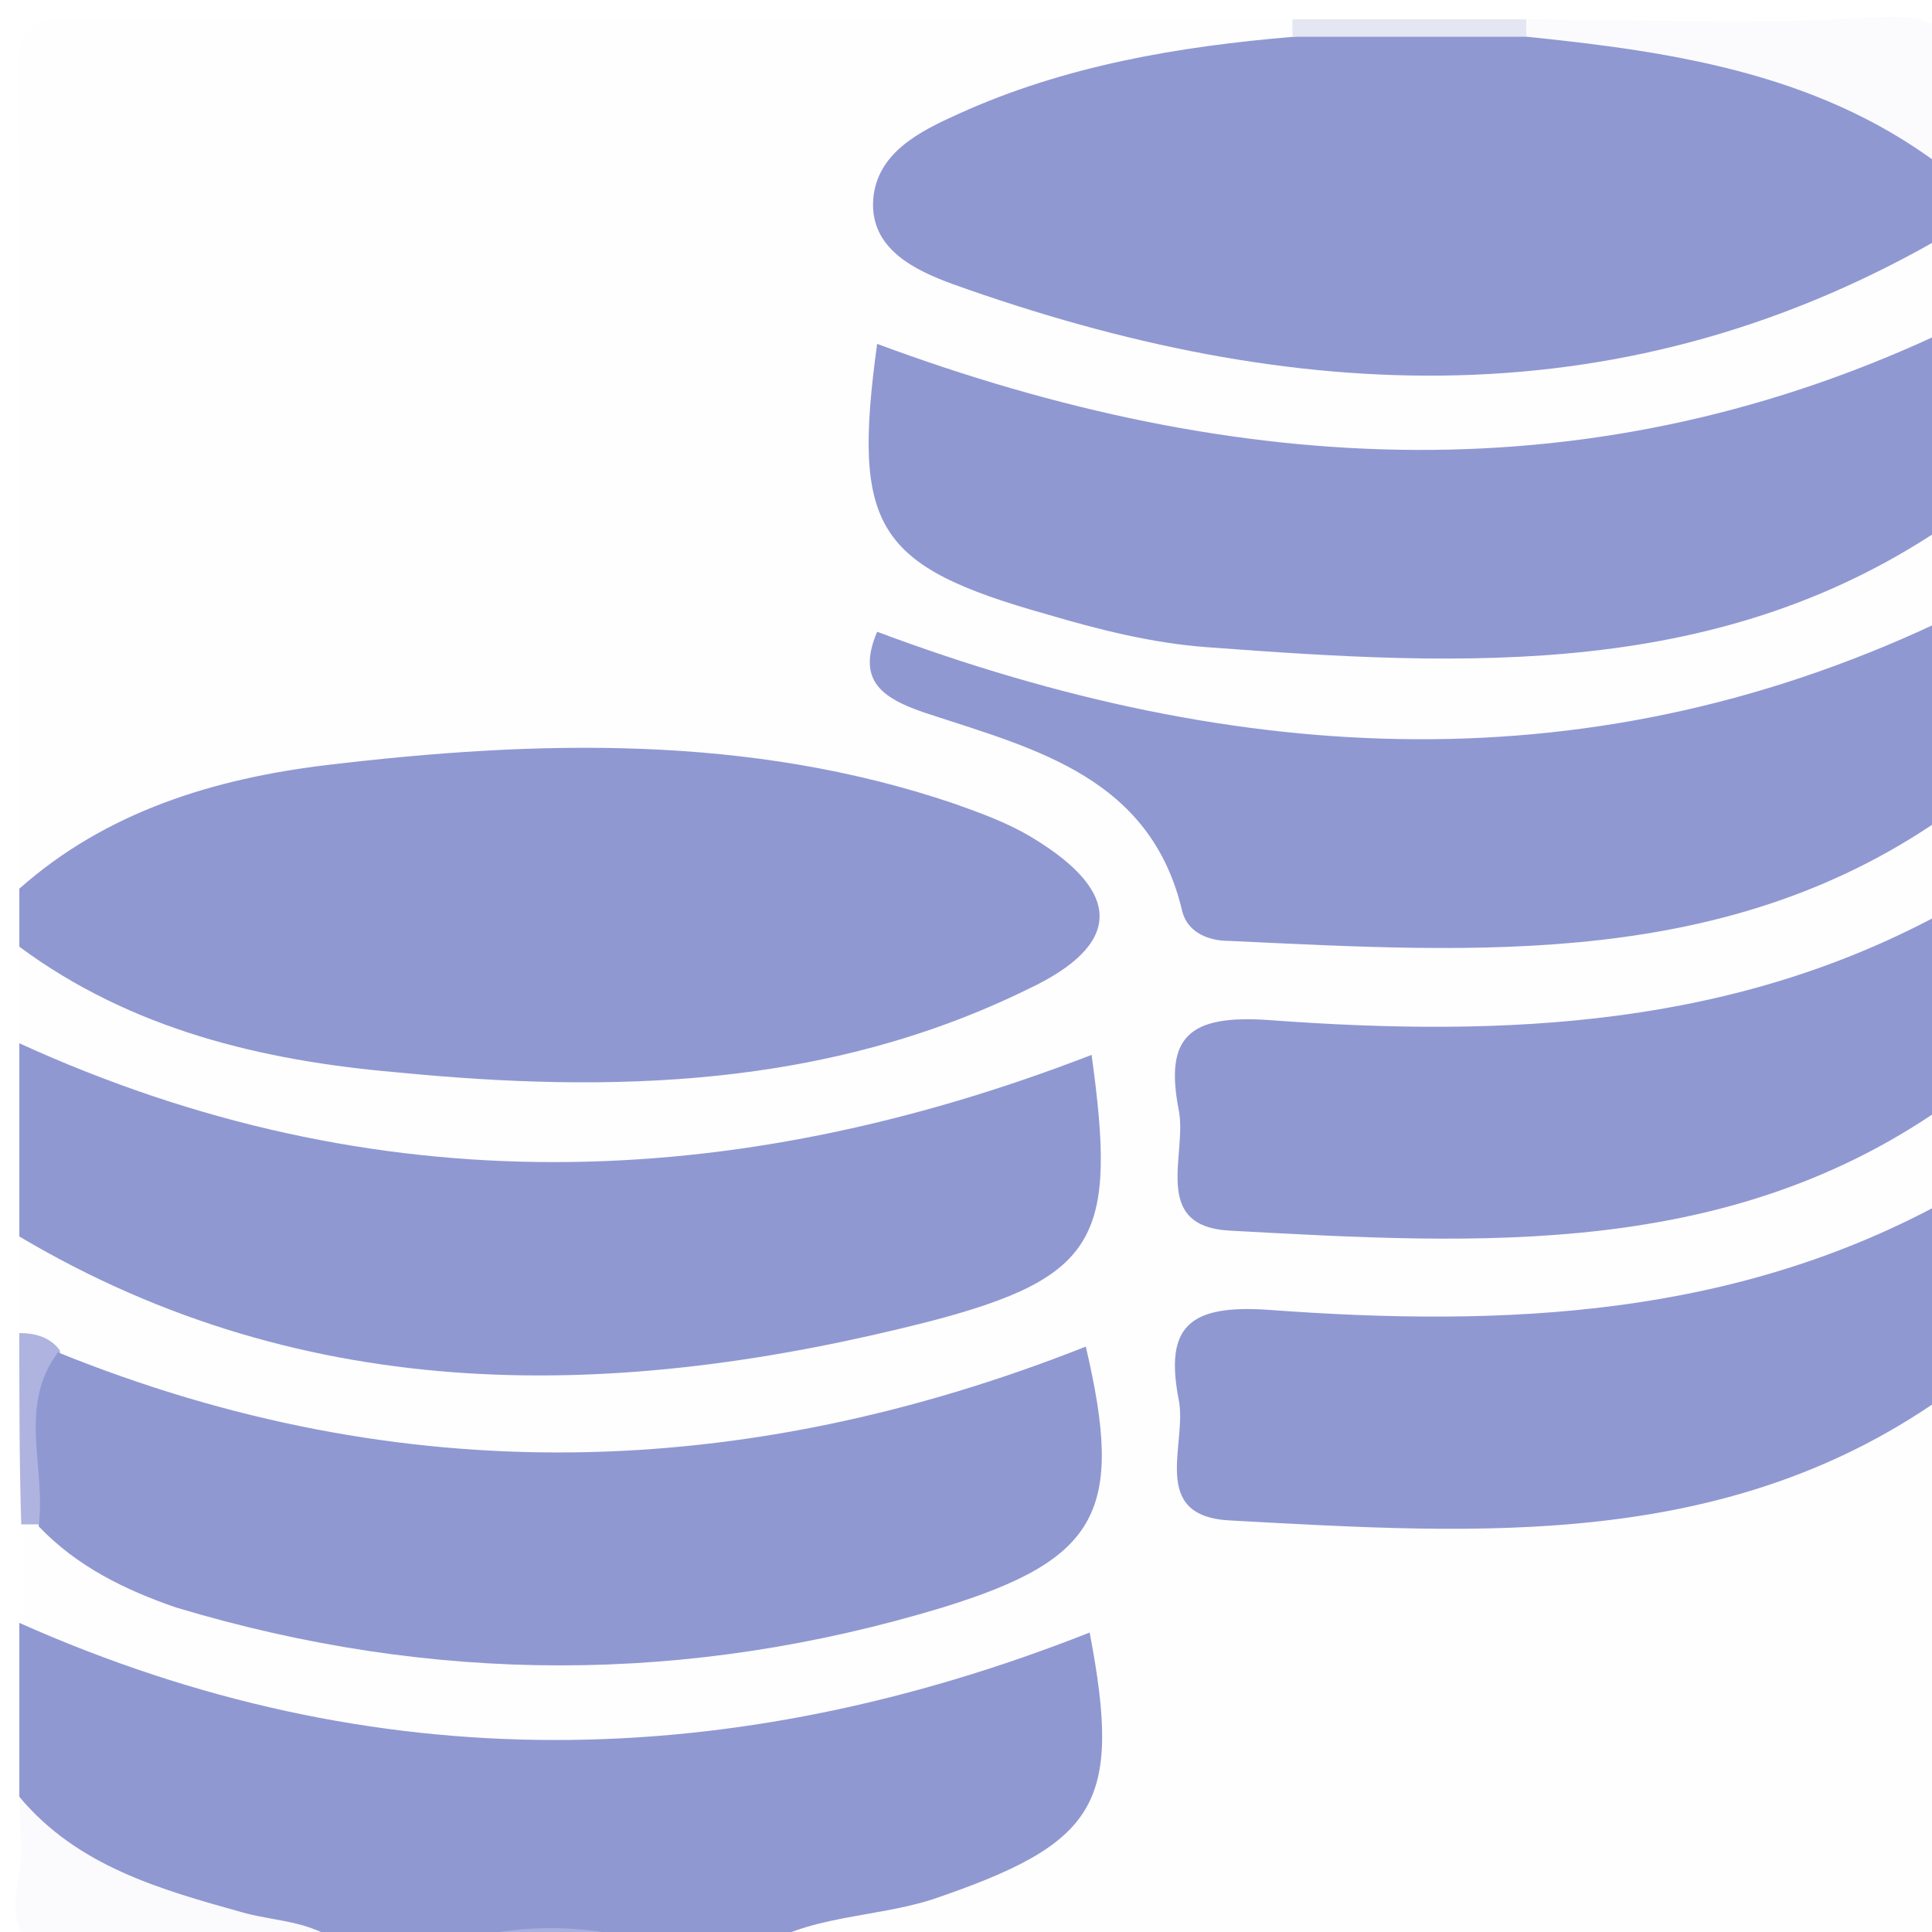
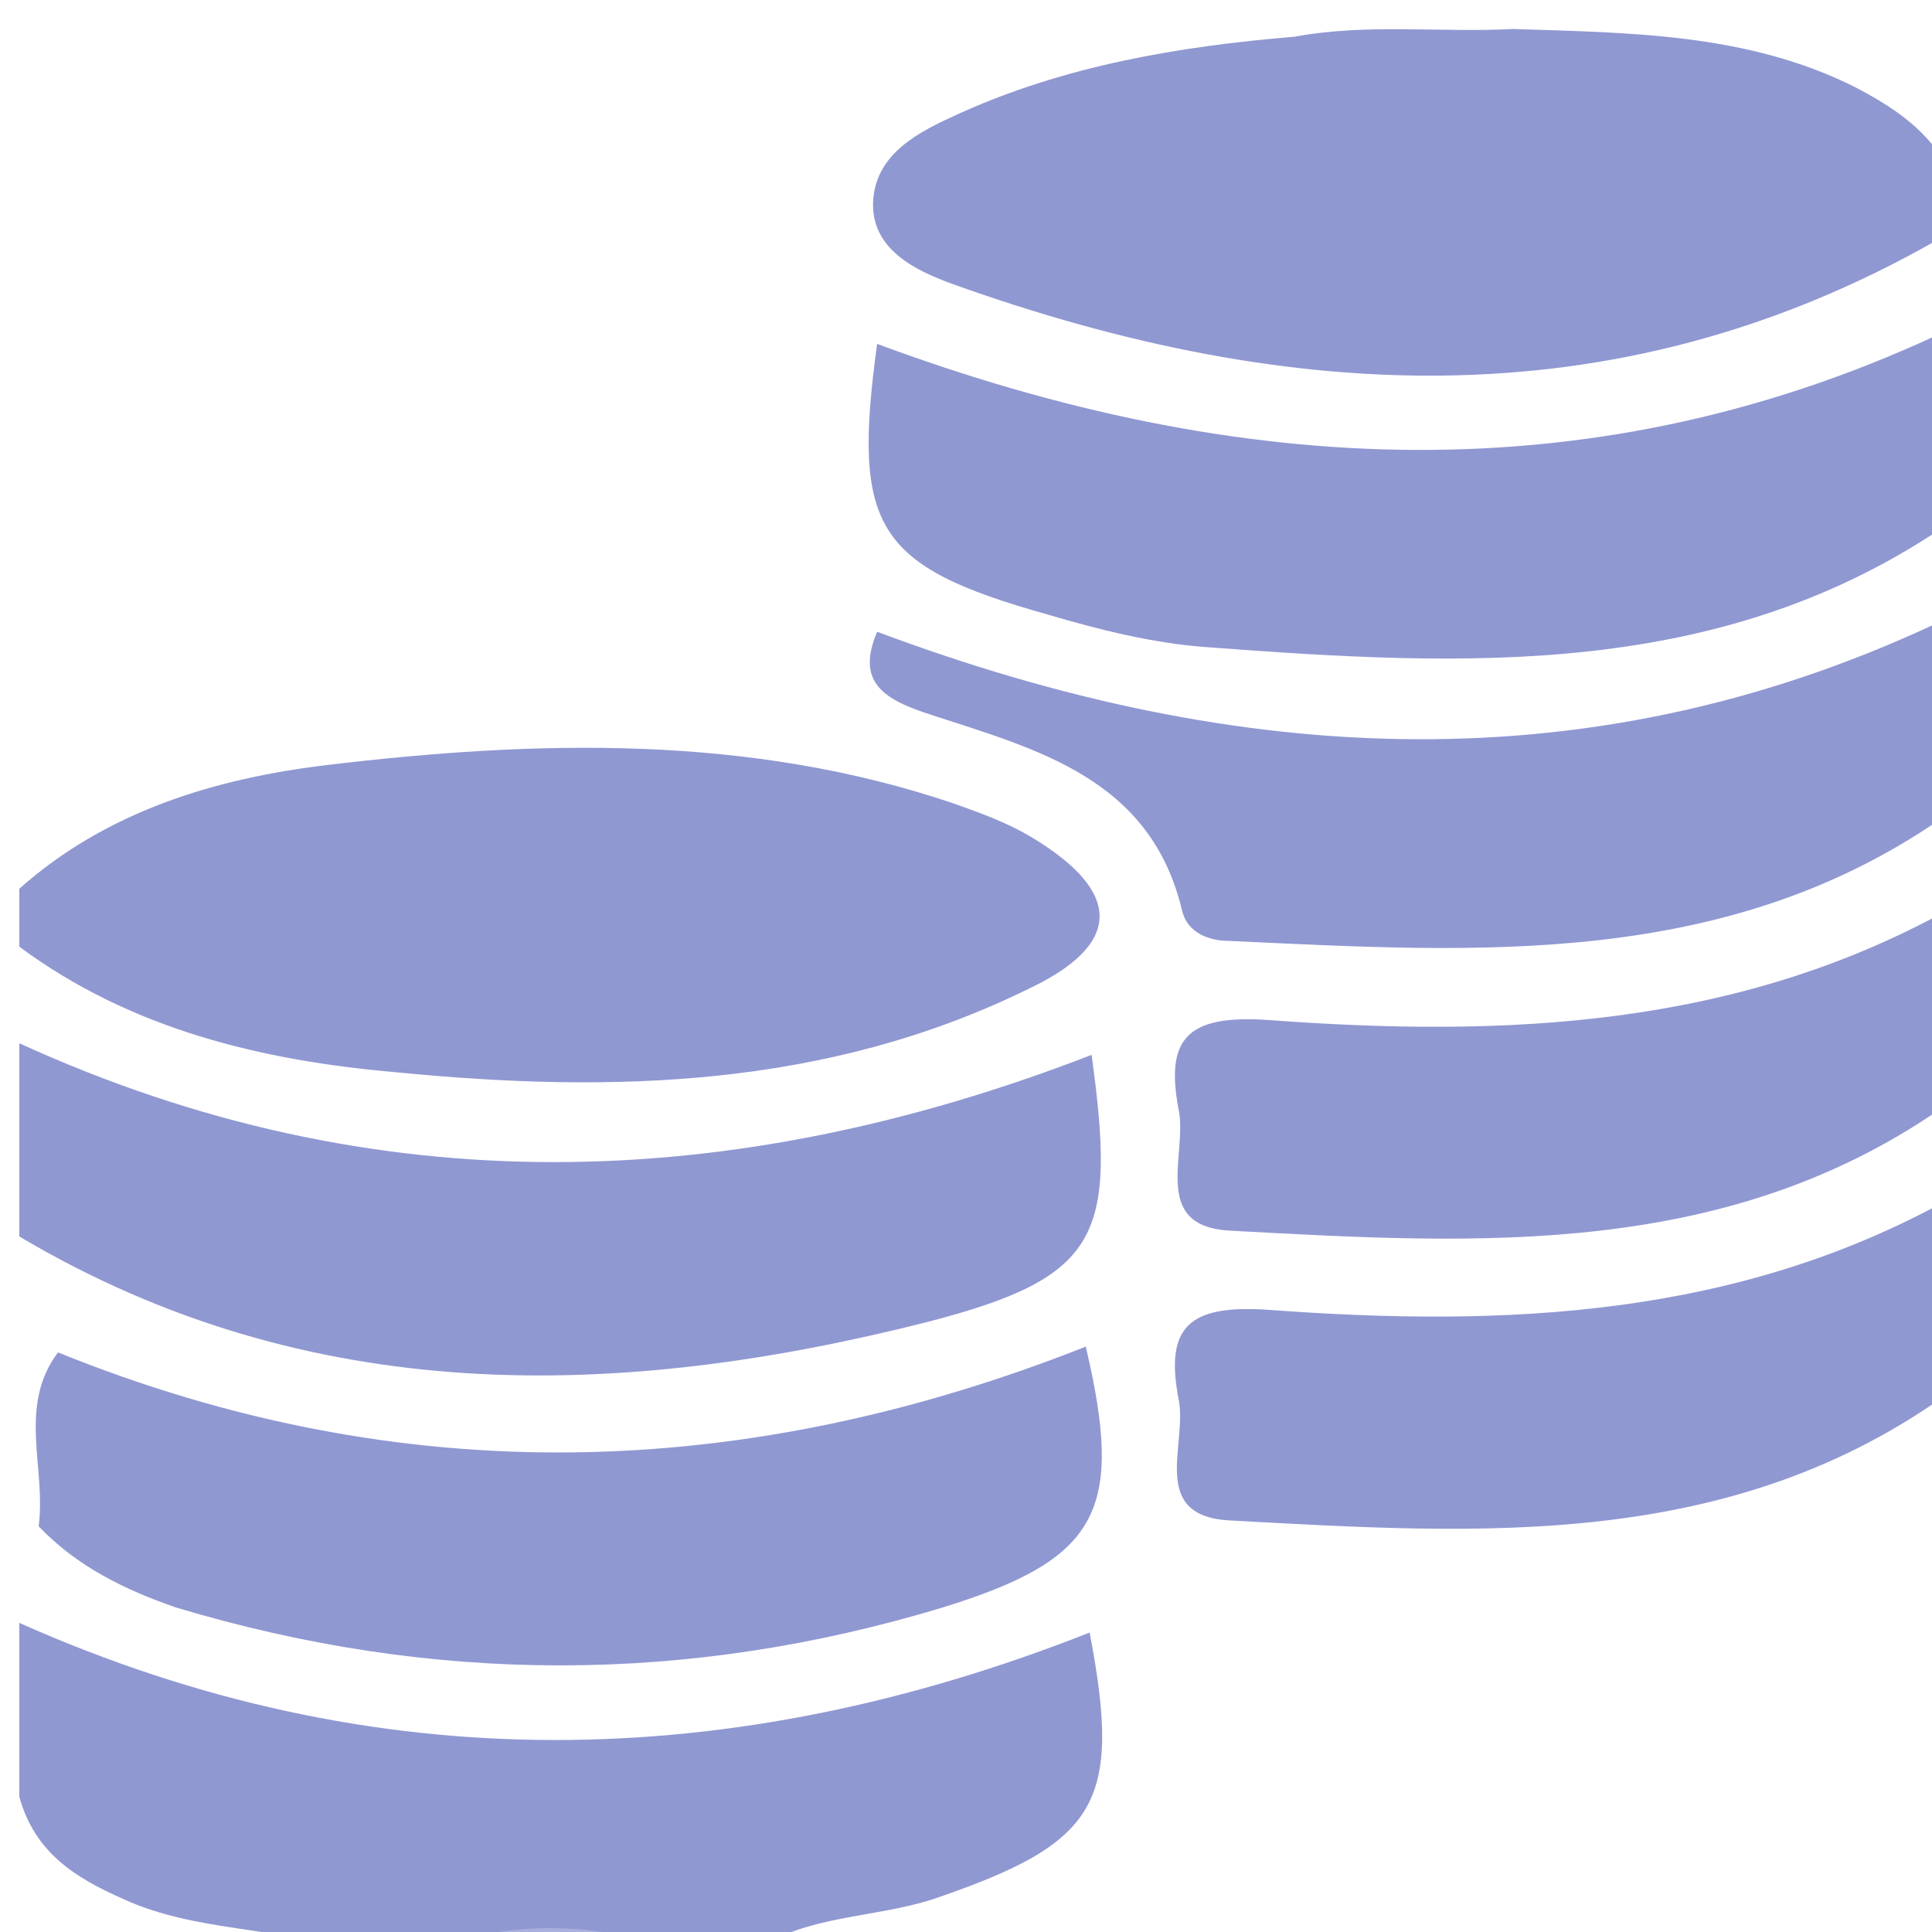
<svg xmlns="http://www.w3.org/2000/svg" version="1.1" id="Layer_1" x="0px" y="0px" viewBox="0 0 100 100" style="enable-background:new 0 0 100 100;" xml:space="preserve">
  <style type="text/css">
- 	.st0{fill:#FEFEFE;}
- 	.st1{fill:#9098D2;}
- 	.st2{fill:#FBFBFD;}
- 	.st3{fill:#AAB0DD;}
- 	.st4{fill:#E4E6F3;}
- 	.st5{fill:#AEB4DF;}
+ 	.st0{fill:#9098D2;}
+ 	.st1{fill:#AAB0DD;}
</style>
  <g>
    <g>
-       <path class="st0" d="M101,12c0,1.7,0,3.3,0,5c-1.7,3.1-4.8,4-7.8,4.8C79.1,25.7,65,25.6,51,21.2c-1.3-0.4-3-2-4-0.4    c-1.2,1.7-0.6,3.9,0.7,5.6c1.6,2.1,4,3.1,6.3,3.7c14.3,3.7,28.5,4.2,42.4-1.9c1.5-0.6,2.8-1.9,4.6-1.2c0,1.7,0,3.3,0,5    c-2,3.4-5.5,4.2-8.8,5c-14.8,3.8-29.5,3.4-44-1.6c5.8,2.2,11.4,4.4,14.5,10.5c1,2,3.5,1.7,5.4,1.7c10.5,0.3,21,0.1,30.5-5.4    c0.7-0.4,1.6-0.6,2.4-0.2c0,1.7,0,3.3,0,5c-1.7,3.1-4.8,3.9-7.8,4.9c-8.3,2.8-17,2.7-25.6,2.6c-2.4,0-5.2-0.8-5.2,3.3    c0,3.7,1.9,4.8,5.3,4.9c10.5,0.2,21,0.2,30.5-5.2c0.9-0.5,1.8-0.8,2.9-0.4c0,1.7,0,3.3,0,5c-1.7,3.1-4.8,3.9-7.8,4.9    c-8.3,2.8-17,2.7-25.6,2.6c-2.4,0-5.2-0.8-5.2,3.3c0,3.7,1.9,4.8,5.3,4.9c10.5,0.2,21,0.2,30.5-5.2c0.9-0.5,1.8-0.8,2.9-0.4    c0,8.7-0.1,17.3,0.1,26c0.1,2.5-0.6,3.1-3.1,3.1c-19.7-0.1-39.3-0.1-59-0.1c0.2-2.6,2.5-2.2,4.1-2.7c2.7-0.8,5.5-1.3,8-2.6    c1.5-0.8,2.9-1.6,3.7-3.2c0.8-1.5,1.3-3.3,0.3-4.8c-1.1-1.7-2.7-0.3-4,0.1c-14.5,4.6-29,4.8-43.5,0.2c-2.6-0.8-5-1.8-6.6-4.1    c0-1.7,0-3.3,0-5c0.5-0.3,1-0.5,1.5-0.4c14.4,7.3,29.4,7.4,44.6,3.6c2.6-0.7,5.2-1.5,7-3.5c1.4-1.6,2-3.7,1.1-5.6    c-1-2.2-2.9-0.5-4.3-0.1c-11.6,3.7-23.4,4.5-35.4,2.2c-4.2-0.8-8.5-1.8-12.3-3.9C2.3,70.7,1.8,69.7,1,69c0-1.7,0-3.3,0-5    c1.6-0.7,2.9,0.2,4.2,0.8c14.6,6.5,29.4,6.1,44.4,1.6c2.2-0.7,4.4-1.7,5.4-4.1c0.6-1.5,1.2-3.4,0-4.7c-1-1.2-2.5-0.1-3.7,0.3    c-8.1,2.7-16.5,3.8-25.1,3.5c-7-0.3-13.9-1.6-20.5-3.9C3.7,56.8,2,55.9,1,54c0-1.7,0-3.3,0-5c1.2-0.5,2.3,0.1,3.3,0.6    C18.4,56,32.9,56,47.6,52c2.8-0.7,6.8-1.2,6.8-4.8c-0.1-3.4-4.1-4.1-6.9-4.7C32.7,39.3,18,38.2,3.8,45.5c-0.9,0.5-1.8,1-2.8,0.5    C1,32,1.1,18,0.9,4c0-2.5,0.6-3.1,3.1-3.1C25,1,46,1,67,1c0.3,0.5,0.3,1-0.2,1.4c-1.9,1.2-4.1,1.3-6.2,1.7c-2.6,0.6-5.2,1-7.7,1.9    c-2.3,0.8-5.4,1.4-5.4,4.4c0,2.7,2.9,3.4,5.1,4.1c14.7,4.8,29.3,4.8,43.8-1.2C97.9,12.7,99.2,11.4,101,12z" />
-       <path class="st1" d="M101,12c-16.8,9.9-34.1,9-51.7,2.7c-1.9-0.7-4.3-1.8-4.1-4.4c0.2-2.4,2.4-3.5,4.4-4.4C55.1,3.4,61,2.4,67,1.9    c3.8-0.7,7.6-0.2,11.3-0.4c6,0.2,12.1,0.2,17.7,3c2.1,1.1,3.9,2.3,5,4.5C101,10,101,11,101,12z" />
-       <path class="st1" d="M1,46c4.5-4,10.1-5.7,15.9-6.4c10.9-1.3,21.9-1.6,32.5,2c1.4,0.5,2.8,1,4.1,1.8c4.6,2.8,4.6,5.5-0.3,7.8    c-10.4,5.1-21.5,5.4-32.7,4.3C13.6,54.9,6.8,53.3,1,49C1,48,1,47,1,46z" />
-       <path class="st1" d="M1,54c18.4,8.4,36.9,7.8,55.5,0.6c1.3,9.4,0.4,11.5-8.4,13.8C32,72.5,16,72.9,1,64C1,60.7,1,57.3,1,54z" />
-       <path class="st1" d="M101,27c-11.8,8.2-25.1,7.5-38.5,6.5c-2.8-0.2-5.6-0.9-8.3-1.7c-8.9-2.5-10.1-4.5-8.8-14    c18.6,6.9,37.2,8,55.6-0.8C101,20.3,101,23.7,101,27z" />
-       <path class="st1" d="M1,84c18.4,8.2,36.9,7.8,55.4,0.5c1.7,8.9,0.4,10.9-8.1,13.8c-3.1,1-6.5,0.8-9.3,2.7c-1.3,0-2.7,0-4,0    c-4.3-0.8-8.7-0.8-13,0c-1.3,0-2.7,0-4,0c-3.7-1.3-7.9-1-11.6-2.7C3.9,97.2,1.8,95.9,1,93C1,90,1,87,1,84z" />
-       <path class="st1" d="M101,42c-11.4,8.2-24.5,7.3-37.4,6.7c-1,0-2.1-0.4-2.4-1.5c-1.6-6.9-7.5-8.4-13-10.2    c-2.5-0.8-3.9-1.7-2.8-4.3c18.7,7,37.2,8.1,55.6-0.8C101,35.3,101,38.7,101,42z" />
-       <path class="st1" d="M101,57c-11.4,8.2-24.4,7.4-37.3,6.7c-4.2-0.2-2.2-4-2.7-6.3c-0.7-3.7,0.5-4.9,4.7-4.6    c12.2,0.9,24.2,0.4,35.3-5.8C101,50.3,101,53.7,101,57z" />
-       <path class="st1" d="M101,72c-11.4,8.3-24.4,7.4-37.3,6.7c-4.3-0.2-2.2-4-2.7-6.3c-0.7-3.7,0.5-4.9,4.7-4.6    c12.2,0.9,24.2,0.4,35.3-5.8C101,65.3,101,68.7,101,72z" />
-       <path class="st2" d="M101,9c-6.4-5.1-14.1-6.3-22-7.1c-0.3-0.2-0.5-0.4-0.4-0.6C78.8,1.1,78.9,1,79,1c6,0,12,0.3,18-0.1    c3.5-0.2,4.7,0.7,4,4.1C100.8,6.3,101,7.7,101,9z" />
-       <path class="st2" d="M1,93c3,3.6,7.3,4.8,11.6,6c1.8,0.5,3.9,0.4,5.4,2c-4.3,0-8.7-0.3-13,0.1c-3.5,0.3-4.7-0.7-4-4.1    C1.2,95.7,1,94.3,1,93z" />
-       <path class="st3" d="M22,101c4.3-1.6,8.7-1.6,13,0C30.7,101,26.3,101,22,101z" />
-       <path class="st4" d="M79,1c0,0.3,0,0.6,0,0.9c-4,0-8.1,0-12.1,0c0-0.3,0-0.6,0-0.9C71,1,75,1,79,1z" />
-       <path class="st5" d="M1,69c0.8,0,1.6,0.2,2.1,0.9c0.2,3.1,1.1,6.2-1,9c-0.3,0-0.7,0-1,0C1,75.7,1,72.3,1,69z" />
-       <path class="st1" d="M2,79c0.4-3-1.1-6.2,1-9c17.8,7.2,35.5,6.7,53.2-0.3c2,8.5,0.7,11-7.4,13.5c-13.2,4-26.4,4-39.7,0    C6.5,82.3,4,81.1,2,79z" />
+       <path class="st0" d="M101,12c-16.8,9.9-34.1,9-51.7,2.7c-1.9-0.7-4.3-1.8-4.1-4.4c0.2-2.4,2.4-3.5,4.4-4.4C55.1,3.4,61,2.4,67,1.9    c3.8-0.7,7.6-0.2,11.3-0.4c6,0.2,12.1,0.2,17.7,3c2.1,1.1,3.9,2.3,5,4.5C101,10,101,11,101,12z" />
+       <path class="st0" d="M1,46c4.5-4,10.1-5.7,15.9-6.4c10.9-1.3,21.9-1.6,32.5,2c1.4,0.5,2.8,1,4.1,1.8c4.6,2.8,4.6,5.5-0.3,7.8    c-10.4,5.1-21.5,5.4-32.7,4.3C13.6,54.9,6.8,53.3,1,49C1,48,1,47,1,46z" />
+       <path class="st0" d="M1,54c18.4,8.4,36.9,7.8,55.5,0.6c1.3,9.4,0.4,11.5-8.4,13.8C32,72.5,16,72.9,1,64C1,60.7,1,57.3,1,54z" />
+       <path class="st0" d="M101,27c-11.8,8.2-25.1,7.5-38.5,6.5c-2.8-0.2-5.6-0.9-8.3-1.7c-8.9-2.5-10.1-4.5-8.8-14    c18.6,6.9,37.2,8,55.6-0.8C101,20.3,101,23.7,101,27z" />
+       <path class="st0" d="M1,84c18.4,8.2,36.9,7.8,55.4,0.5c1.7,8.9,0.4,10.9-8.1,13.8c-3.1,1-6.5,0.8-9.3,2.7c-1.3,0-2.7,0-4,0    c-4.3-0.8-8.7-0.8-13,0c-1.3,0-2.7,0-4,0c-3.7-1.3-7.9-1-11.6-2.7C3.9,97.2,1.8,95.9,1,93C1,90,1,87,1,84z" />
+       <path class="st0" d="M101,42c-11.4,8.2-24.5,7.3-37.4,6.7c-1,0-2.1-0.4-2.4-1.5c-1.6-6.9-7.5-8.4-13-10.2    c-2.5-0.8-3.9-1.7-2.8-4.3c18.7,7,37.2,8.1,55.6-0.8C101,35.3,101,38.7,101,42z" />
+       <path class="st0" d="M101,57c-11.4,8.2-24.4,7.4-37.3,6.7c-4.2-0.2-2.2-4-2.7-6.3c-0.7-3.7,0.5-4.9,4.7-4.6    c12.2,0.9,24.2,0.4,35.3-5.8C101,50.3,101,53.7,101,57z" />
+       <path class="st0" d="M101,72c-11.4,8.3-24.4,7.4-37.3,6.7c-4.3-0.2-2.2-4-2.7-6.3c-0.7-3.7,0.5-4.9,4.7-4.6    c12.2,0.9,24.2,0.4,35.3-5.8C101,65.3,101,68.7,101,72z" />
+       <path class="st1" d="M22,101c4.3-1.6,8.7-1.6,13,0C30.7,101,26.3,101,22,101z" />
+       <path class="st0" d="M2,79c0.4-3-1.1-6.2,1-9c17.8,7.2,35.5,6.7,53.2-0.3c2,8.5,0.7,11-7.4,13.5c-13.2,4-26.4,4-39.7,0    C6.5,82.3,4,81.1,2,79z" />
    </g>
  </g>
</svg>
